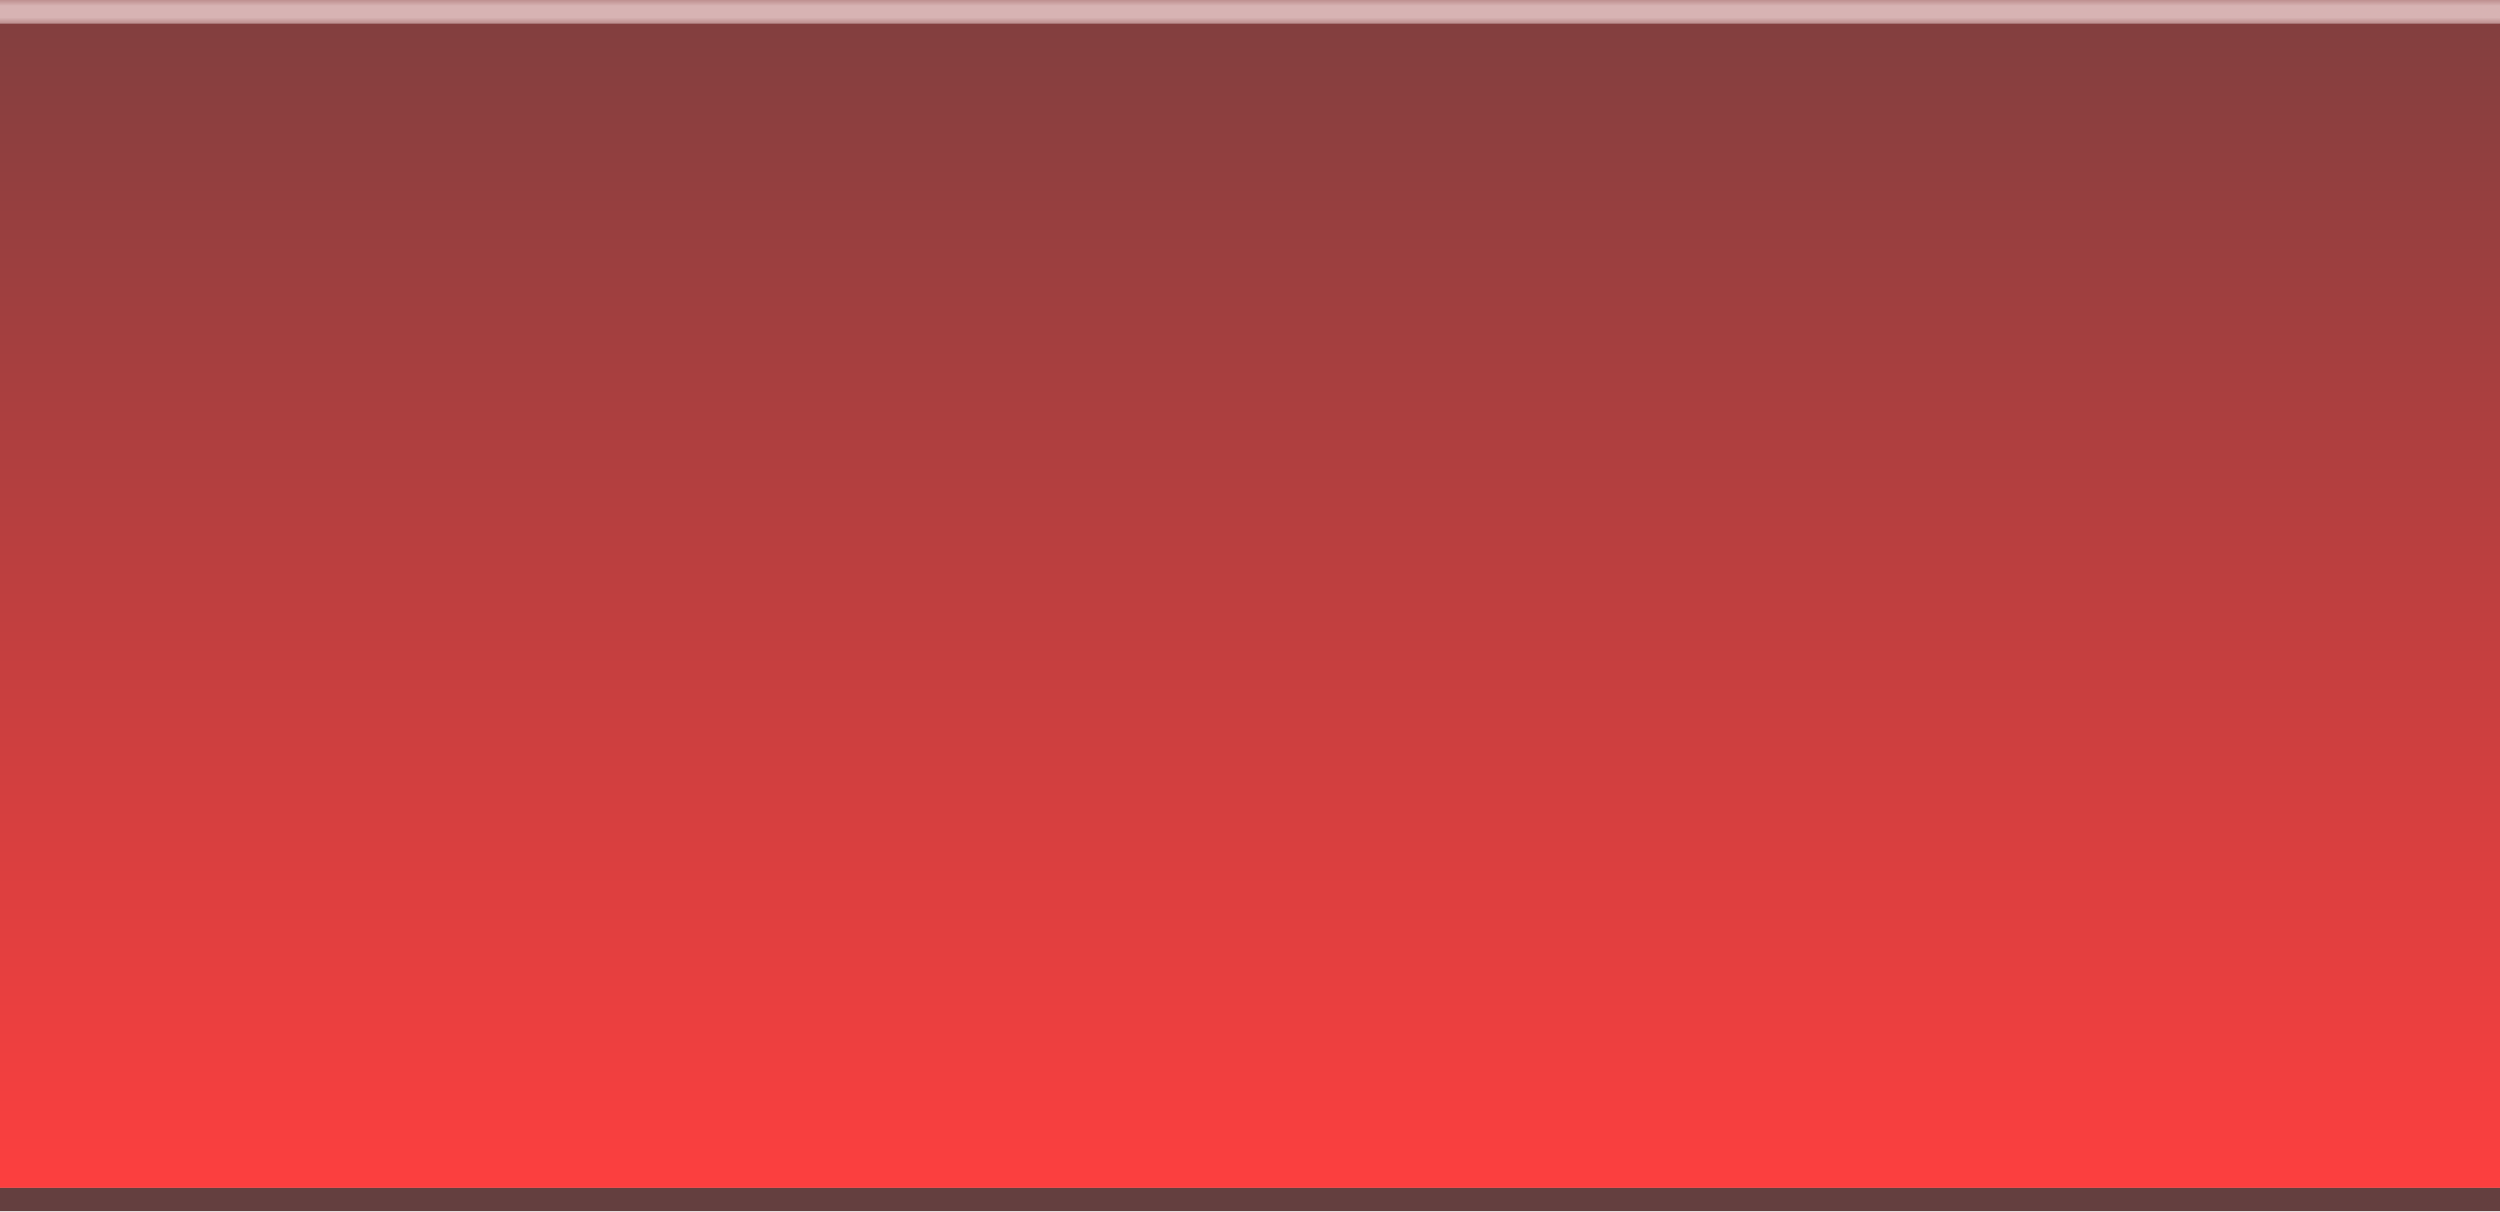
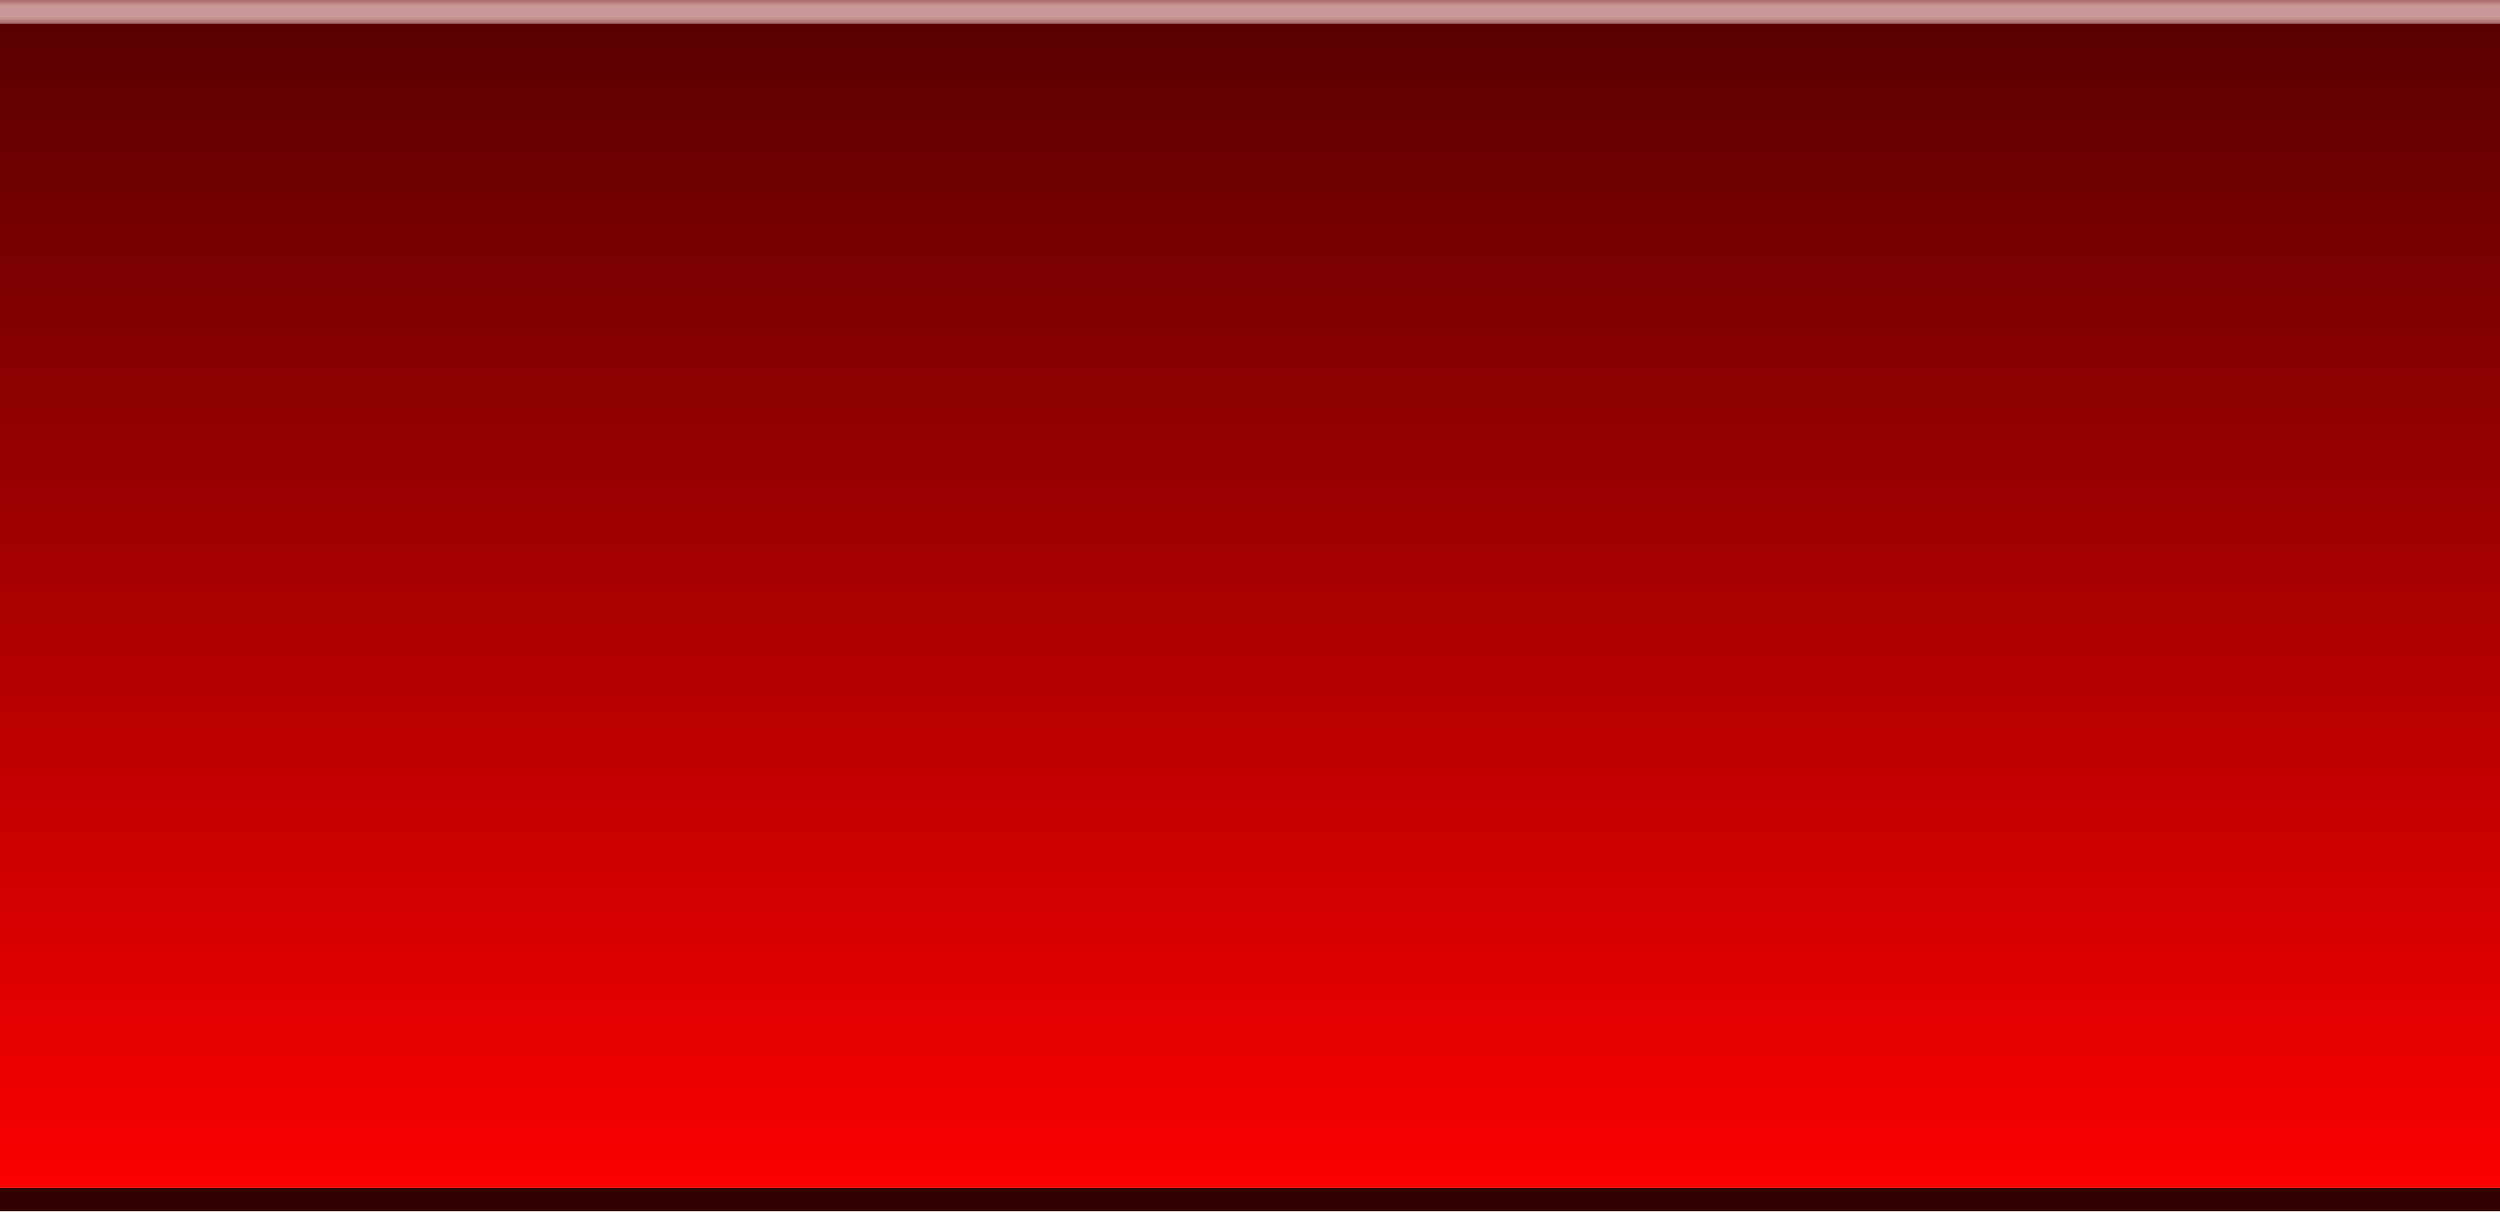
<svg xmlns="http://www.w3.org/2000/svg" xmlns:xlink="http://www.w3.org/1999/xlink" width="322mm" height="156mm" viewBox="0 0 322 156" version="1.1" id="svg1" xml:space="preserve">
  <defs id="defs1">
    <linearGradient id="linearGradient37">
-       <stop style="stop-color:#a86a6a;stop-opacity:0.749;" offset="0" id="stop33" />
-       <stop style="stop-color:#c99999;stop-opacity:0.749;" offset="0.251" id="stop34" />
-       <stop style="stop-color:#c99999;stop-opacity:0.749;" offset="0.505" id="stop35" />
-       <stop style="stop-color:#c99999;stop-opacity:0.749;" offset="0.752" id="stop36" />
-       <stop style="stop-color:#a86a6a;stop-opacity:0.75;" offset="1" id="stop37" />
+       <stop style="stop-color:#a86a6a;" offset="0" id="stop33" />
+       <stop style="stop-color:#c99999;" offset="0.251" id="stop34" />
+       <stop style="stop-color:#c99999;" offset="0.505" id="stop35" />
+       <stop style="stop-color:#c99999;" offset="0.752" id="stop36" />
+       <stop style="stop-color:#a86a6a;" offset="1" id="stop37" />
    </linearGradient>
    <linearGradient id="linearGradient8">
-       <stop style="stop-color:#570000;stop-opacity:0.753;" offset="0" id="stop8" />
-       <stop style="stop-color:#ff0000;stop-opacity:0.753;" offset="1" id="stop9" />
+       <stop style="stop-color:#570000;" offset="0" id="stop8" />
+       <stop style="stop-color:#ff0000;" offset="1" id="stop9" />
    </linearGradient>
    <linearGradient xlink:href="#linearGradient8" id="linearGradient83" gradientUnits="userSpaceOnUse" gradientTransform="matrix(-1,0,0,1,341.9998,0)" x1="51.461" y1="0" x2="51.461" y2="156" />
    <linearGradient xlink:href="#linearGradient37" id="linearGradient84" gradientUnits="userSpaceOnUse" gradientTransform="translate(7.00009,-7.00009)" x1="4.265" y1="7" x2="4.265" y2="10" />
  </defs>
  <g id="layer1" style="display:inline" transform="translate(-9.999907)">
    <path d="M 10,3 V 153 H 332 V 3 Z" style="display:inline;fill:url(#linearGradient83);stroke-width:1.324" id="path70" />
    <path d="M 10,0 V 3 H 332 V 0 Z" style="display:inline;fill:url(#linearGradient84);stroke-width:1.324" id="path68" />
-     <path d="m 10,153 v 3 H 332 v -3 z" style="display:inline;fill:#320000;fill-opacity:0.753;stroke-width:1.324" id="path72" />
+     <path d="m 10,153 v 3 H 332 v -3 z" style="display:inline;fill:#320000;fill-opacity:1;stroke-width:1.324" id="path72" />
  </g>
</svg>
